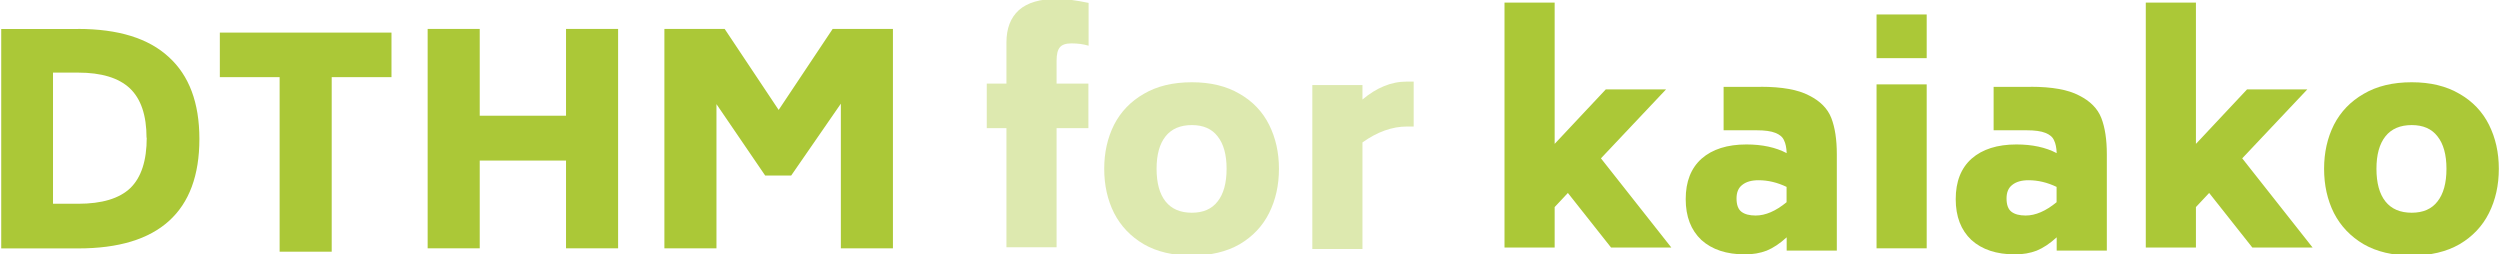
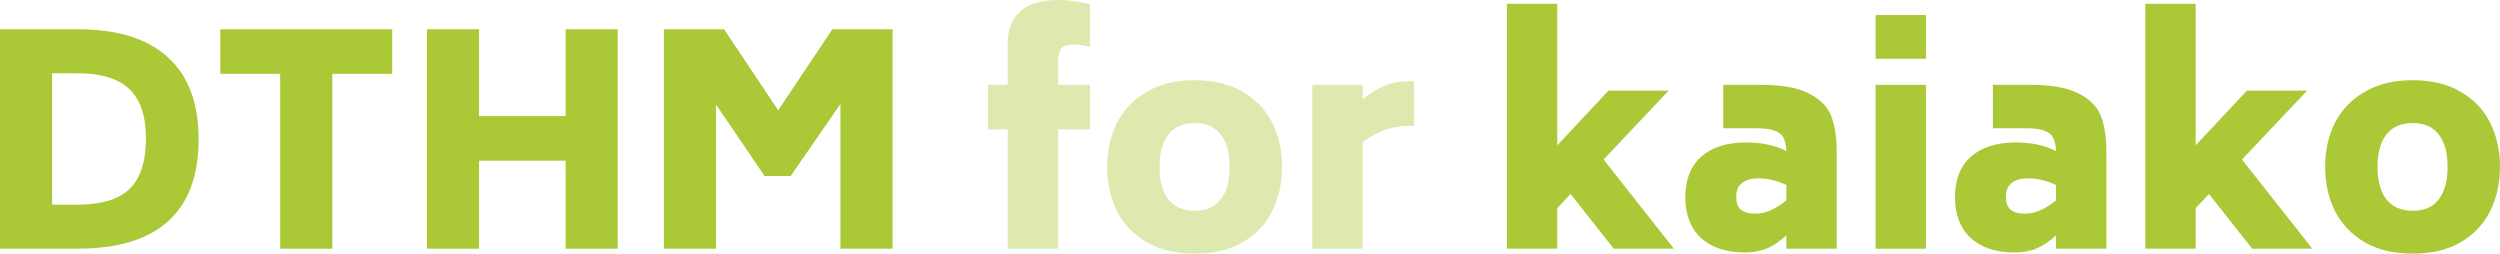
- <svg xmlns="http://www.w3.org/2000/svg" height="14.8mm" width="146mm" version="1.1" viewBox="0 0 518.11 52.56">
-   <g transform="translate(-208 -544)">
+ <svg xmlns="http://www.w3.org/2000/svg" height="14.834mm" width="146.22mm" version="1.1" viewBox="0 0 518.11 52.56">
+   <g transform="translate(-207.84 -544.23)">
    <g>
      <g fill="#abc837">
-         <path d="m224 550q12.5 0 18.8 5.82 6.36 5.76 6.36 17 0 11.3-6.3 17t-18.8 5.7h-16v-45.5h16zm14.2 22.6q0-7.02-3.48-10.3-3.48-3.24-10.7-3.24h-5.22v27.2h5.22q7.38 0 10.8-3.24 3.42-3.3 3.42-10.5z" />
-         <path d="m289 560h-12.4v36.2h-10.8v-36.2h-12.4v-9.24h35.6v9.24z" />
-         <path d="m336 550v45.5h-10.8v-18.2h-17.9v18.2h-10.8v-45.5h10.8v18h17.9v-18h10.8z" />
-         <path d="m393 550v45.5h-10.8v-30l-10.3 14.9h-5.4l-10.1-14.8v29.9h-10.8v-45.5h12.5l11.2 16.8 11.2-16.8h12.5z" />
+         <path d="m223.86 550.29q12.48 0 18.78 5.82 6.36 5.76 6.36 16.98 0 11.28-6.3 16.98t-18.84 5.7h-16.02v-45.48h16.02zm14.22 22.62q0-7.02-3.48-10.26t-10.74-3.24h-5.22v27.24h5.22q7.38 0 10.8-3.24 3.42-3.3 3.42-10.5z" />
+         <path d="m289.13 559.53h-12.42v36.24h-10.8v-36.24h-12.42v-9.24h35.64v9.24z" />
+         <path d="m335.86 550.29v45.48h-10.8v-18.24h-17.94v18.24h-10.8v-45.48h10.8v18h17.94v-18h10.8z" />
+         <path d="m392.82 550.29v45.48h-10.8v-30l-10.32 14.94h-5.4l-10.08-14.82v29.88h-10.8v-45.48h12.48l11.22 16.8 11.22-16.8h12.48z" />
      </g>
      <g fill="#dde9af">
-         <path d="m430 553q-1.74 0-2.4 0.84-0.66 0.78-0.66 2.76v4.74h6.6v9.24h-6.6v24.7h-10.4v-24.7h-4.08v-9.24h4.08v-8.52q0-4.38 2.58-6.72 2.64-2.34 7.98-2.34 1.62 0 3 0.24 1.44 0.18 3.48 0.6v8.88q-1.56-0.48-3.54-0.48z" />
-         <path d="m455 597q-5.88 0-9.96-2.34-4.08-2.4-6.18-6.48-2.04-4.08-2.04-9.18 0-5.04 2.04-9.12 2.1-4.08 6.18-6.42 4.08-2.4 9.96-2.4 5.82 0 9.9 2.4 4.08 2.34 6.12 6.42t2.04 9.12q0 5.1-2.04 9.18t-6.12 6.48q-4.08 2.34-9.9 2.34zm0-8.88q3.54 0 5.34-2.34 1.86-2.34 1.86-6.78 0-4.38-1.86-6.72-1.8-2.34-5.34-2.34-3.6 0-5.46 2.34t-1.86 6.72q0 4.44 1.86 6.78t5.46 2.34z" />
-         <path d="m501 561v9.24h-1.38q-4.62 0-9.24 3.3v22.1h-10.4v-34h10.4v3q2.22-1.86 4.44-2.76 2.28-0.96 4.8-0.96h1.38z" />
+         <path d="m430.19 553.47q-1.74 0-2.4 0.84-0.66 0.78-0.66 2.76v4.74h6.6v9.24h-6.6v24.72h-10.44v-24.72h-4.08v-9.24h4.08v-8.52q0-4.38 2.58-6.72 2.64-2.34 7.98-2.34 1.62 0 3 0.24 1.44 0.18 3.48 0.6v8.88q-1.56-0.48-3.54-0.48z" />
+         <path d="m455.47 596.79q-5.88 0-9.96-2.34-4.08-2.4-6.18-6.48-2.04-4.08-2.04-9.18 0-5.04 2.04-9.12 2.1-4.08 6.18-6.42 4.08-2.4 9.96-2.4 5.82 0 9.9 2.4 4.08 2.34 6.12 6.42t2.04 9.12q0 5.1-2.04 9.18t-6.12 6.48q-4.08 2.34-9.9 2.34zm0-8.88q3.54 0 5.34-2.34 1.86-2.34 1.86-6.78 0-4.38-1.86-6.72-1.8-2.34-5.34-2.34-3.6 0-5.46 2.34t-1.86 6.72q0 4.44 1.86 6.78t5.46 2.34z" />
+         <path d="m500.88 561.09v9.24h-1.38q-4.62 0-9.24 3.3v22.14h-10.44v-33.96h10.44v3q2.22-1.86 4.44-2.76 2.28-0.96 4.8-0.96h1.38z" />
      </g>
      <g fill="#abc837">
-         <path d="m533 584-2.76 2.94v8.4h-10.4v-50.8h10.4v29.3l10.6-11.3h12.5l-13.5 14.3 14.6 18.5h-12.5l-8.94-11.3z" />
-         <path d="m573 562q6.6 0 10 1.8 3.48 1.74 4.62 4.68t1.14 7.5v20h-10.4v-2.76q-2.1 1.92-4.14 2.76-2.04 0.78-4.5 0.78-5.76 0-9.06-3-3.24-3.06-3.24-8.46 0-5.46 3.3-8.4 3.36-2.94 9.3-2.94 4.92 0 8.34 1.8-0.06-1.68-0.54-2.64-0.42-1.02-1.8-1.56-1.32-0.54-3.9-0.54h-6.84v-9h7.74zm-1.08 26.7q3.06 0 6.42-2.76v-3.18q-2.88-1.38-5.82-1.38-2.16 0-3.36 0.96-1.2 0.9-1.2 2.82 0 1.98 1.02 2.76t2.94 0.78z" />
-         <path d="m597 547h10.4v9.06h-10.4v-9.06zm0 14.5h10.4v34h-10.4v-34z" />
-         <path d="m629 562q6.6 0 10 1.8 3.48 1.74 4.62 4.68t1.14 7.5v20h-10.4v-2.76q-2.1 1.92-4.14 2.76-2.04 0.78-4.5 0.78-5.76 0-9.06-3-3.24-3.06-3.24-8.46 0-5.46 3.3-8.4 3.36-2.94 9.3-2.94 4.92 0 8.34 1.8-0.06-1.68-0.54-2.64-0.42-1.02-1.8-1.56-1.32-0.54-3.9-0.54h-6.84v-9h7.74zm-1.08 26.7q3.06 0 6.42-2.76v-3.18q-2.88-1.38-5.82-1.38-2.16 0-3.36 0.96-1.2 0.9-1.2 2.82 0 1.98 1.02 2.76t2.94 0.78z" />
-         <path d="m666 584-2.76 2.94v8.4h-10.4v-50.8h10.4v29.3l10.6-11.3h12.5l-13.5 14.3 14.6 18.5h-12.5l-8.94-11.3z" />
-         <path d="m708 597q-5.88 0-9.96-2.34-4.08-2.4-6.18-6.48-2.04-4.08-2.04-9.18 0-5.04 2.04-9.12 2.1-4.08 6.18-6.42 4.08-2.4 9.96-2.4 5.82 0 9.9 2.4 4.08 2.34 6.12 6.42t2.04 9.12q0 5.1-2.04 9.18t-6.12 6.48q-4.08 2.34-9.9 2.34zm0-8.88q3.54 0 5.34-2.34 1.86-2.34 1.86-6.78 0-4.38-1.86-6.72-1.8-2.34-5.34-2.34-3.6 0-5.46 2.34t-1.86 6.72q0 4.44 1.86 6.78t5.46 2.34z" />
+         <path d="m533.33 584.43-2.76 2.94v8.4h-10.44v-50.76h10.44v29.34l10.62-11.34h12.48l-13.5 14.28 14.58 18.48h-12.48l-8.94-11.34z" />
+         <path d="m572.71 561.81q6.6 0 10.02 1.8 3.48 1.74 4.62 4.68t1.14 7.5v19.98h-10.44v-2.76q-2.1 1.92-4.14 2.76-2.04 0.78-4.5 0.78-5.76 0-9.06-3-3.24-3.06-3.24-8.46 0-5.46 3.3-8.4 3.36-2.94 9.3-2.94 4.92 0 8.34 1.8-0.06-1.68-0.54-2.64-0.42-1.02-1.8-1.56-1.32-0.54-3.9-0.54h-6.84v-9h7.74zm-1.08 26.7q3.06 0 6.42-2.76v-3.18q-2.88-1.38-5.82-1.38-2.16 0-3.36 0.96-1.2 0.9-1.2 2.82 0 1.98 1.02 2.76t2.94 0.78z" />
+         <path d="m596.54 547.35h10.44v9.06h-10.44v-9.06zm0 14.46h10.44v33.96h-10.44v-33.96z" />
+         <path d="m628.6 561.81q6.6 0 10.02 1.8 3.48 1.74 4.62 4.68t1.14 7.5v19.98h-10.44v-2.76q-2.1 1.92-4.14 2.76-2.04 0.78-4.5 0.78-5.76 0-9.06-3-3.24-3.06-3.24-8.46 0-5.46 3.3-8.4 3.36-2.94 9.3-2.94 4.92 0 8.34 1.8-0.06-1.68-0.54-2.64-0.42-1.02-1.8-1.56-1.32-0.54-3.9-0.54h-6.84v-9h7.74zm-1.08 26.7q3.06 0 6.42-2.76v-3.18q-2.88-1.38-5.82-1.38-2.16 0-3.36 0.96-1.2 0.9-1.2 2.82 0 1.98 1.02 2.76t2.94 0.78z" />
+         <path d="m665.64 584.43-2.76 2.94v8.4h-10.44v-50.76h10.44v29.34l10.62-11.34h12.48l-13.5 14.28 14.58 18.48h-12.48l-8.94-11.34z" />
+         <path d="m707.89 596.79q-5.88 0-9.96-2.34-4.08-2.4-6.18-6.48-2.04-4.08-2.04-9.18 0-5.04 2.04-9.12 2.1-4.08 6.18-6.42 4.08-2.4 9.96-2.4 5.82 0 9.9 2.4 4.08 2.34 6.12 6.42t2.04 9.12q0 5.1-2.04 9.18t-6.12 6.48q-4.08 2.34-9.9 2.34zm0-8.88q3.54 0 5.34-2.34 1.86-2.34 1.86-6.78 0-4.38-1.86-6.72-1.8-2.34-5.34-2.34-3.6 0-5.46 2.34t-1.86 6.72q0 4.44 1.86 6.78t5.46 2.34z" />
      </g>
    </g>
  </g>
</svg>
